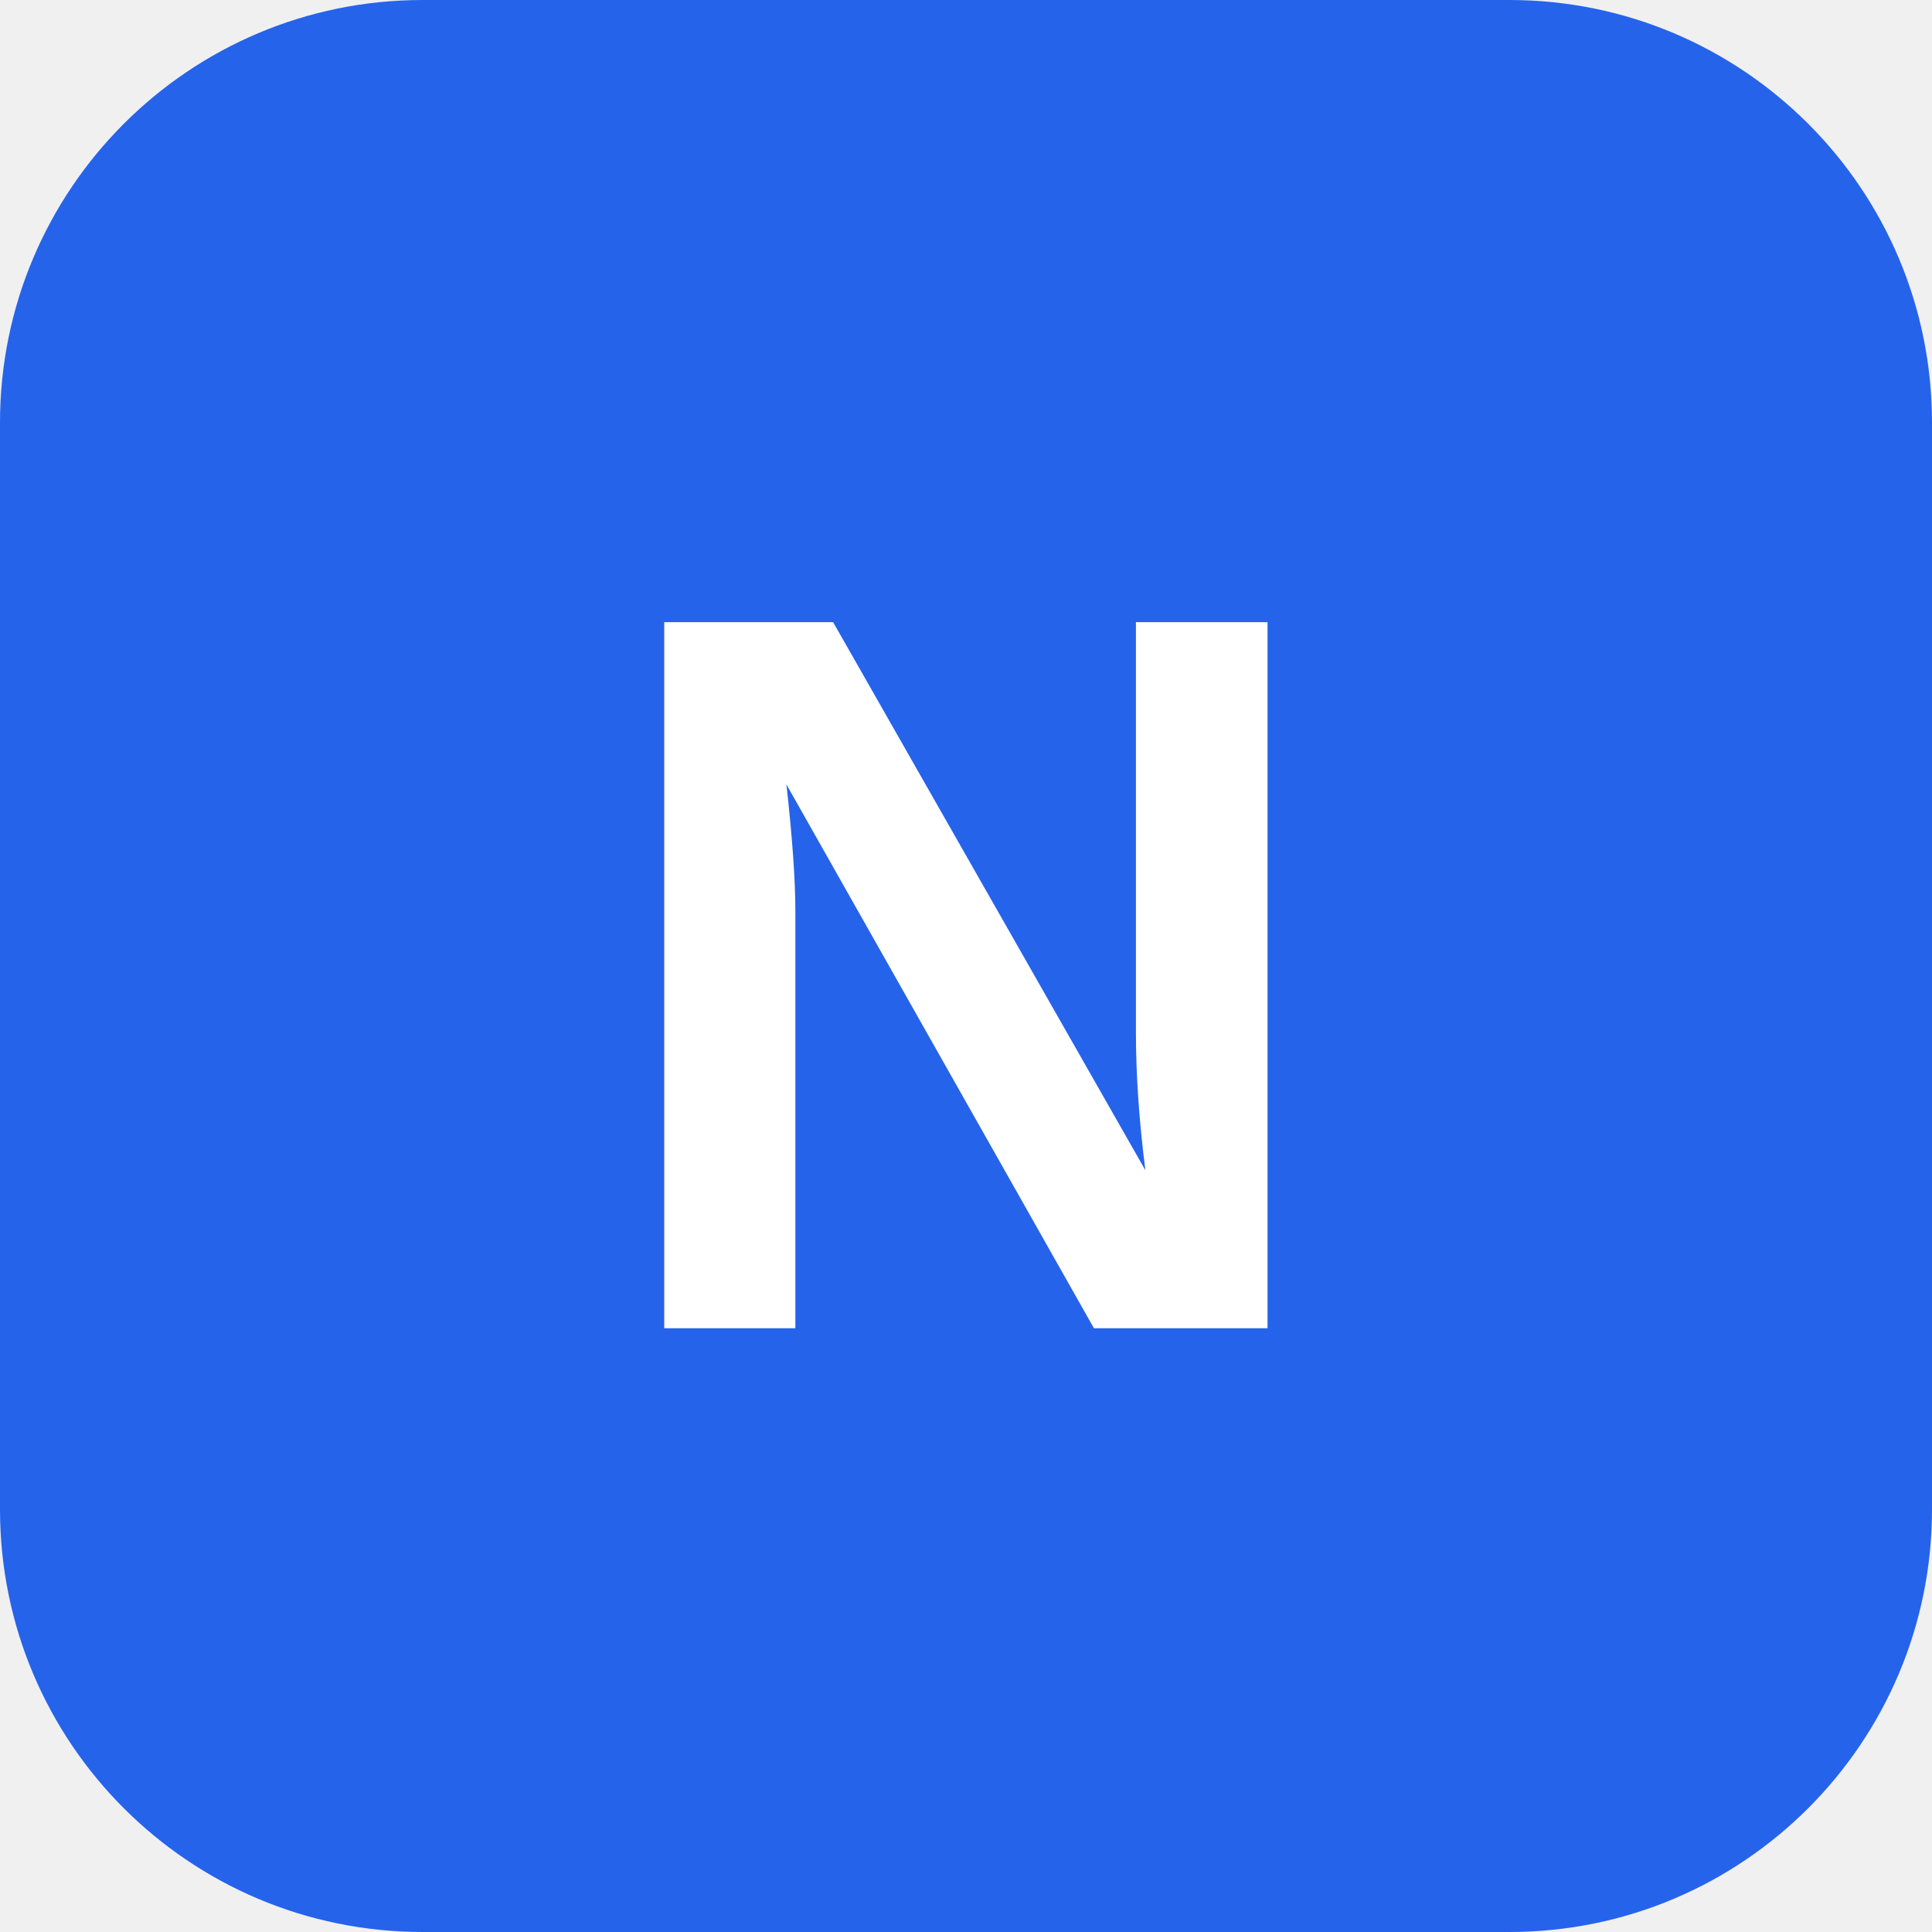
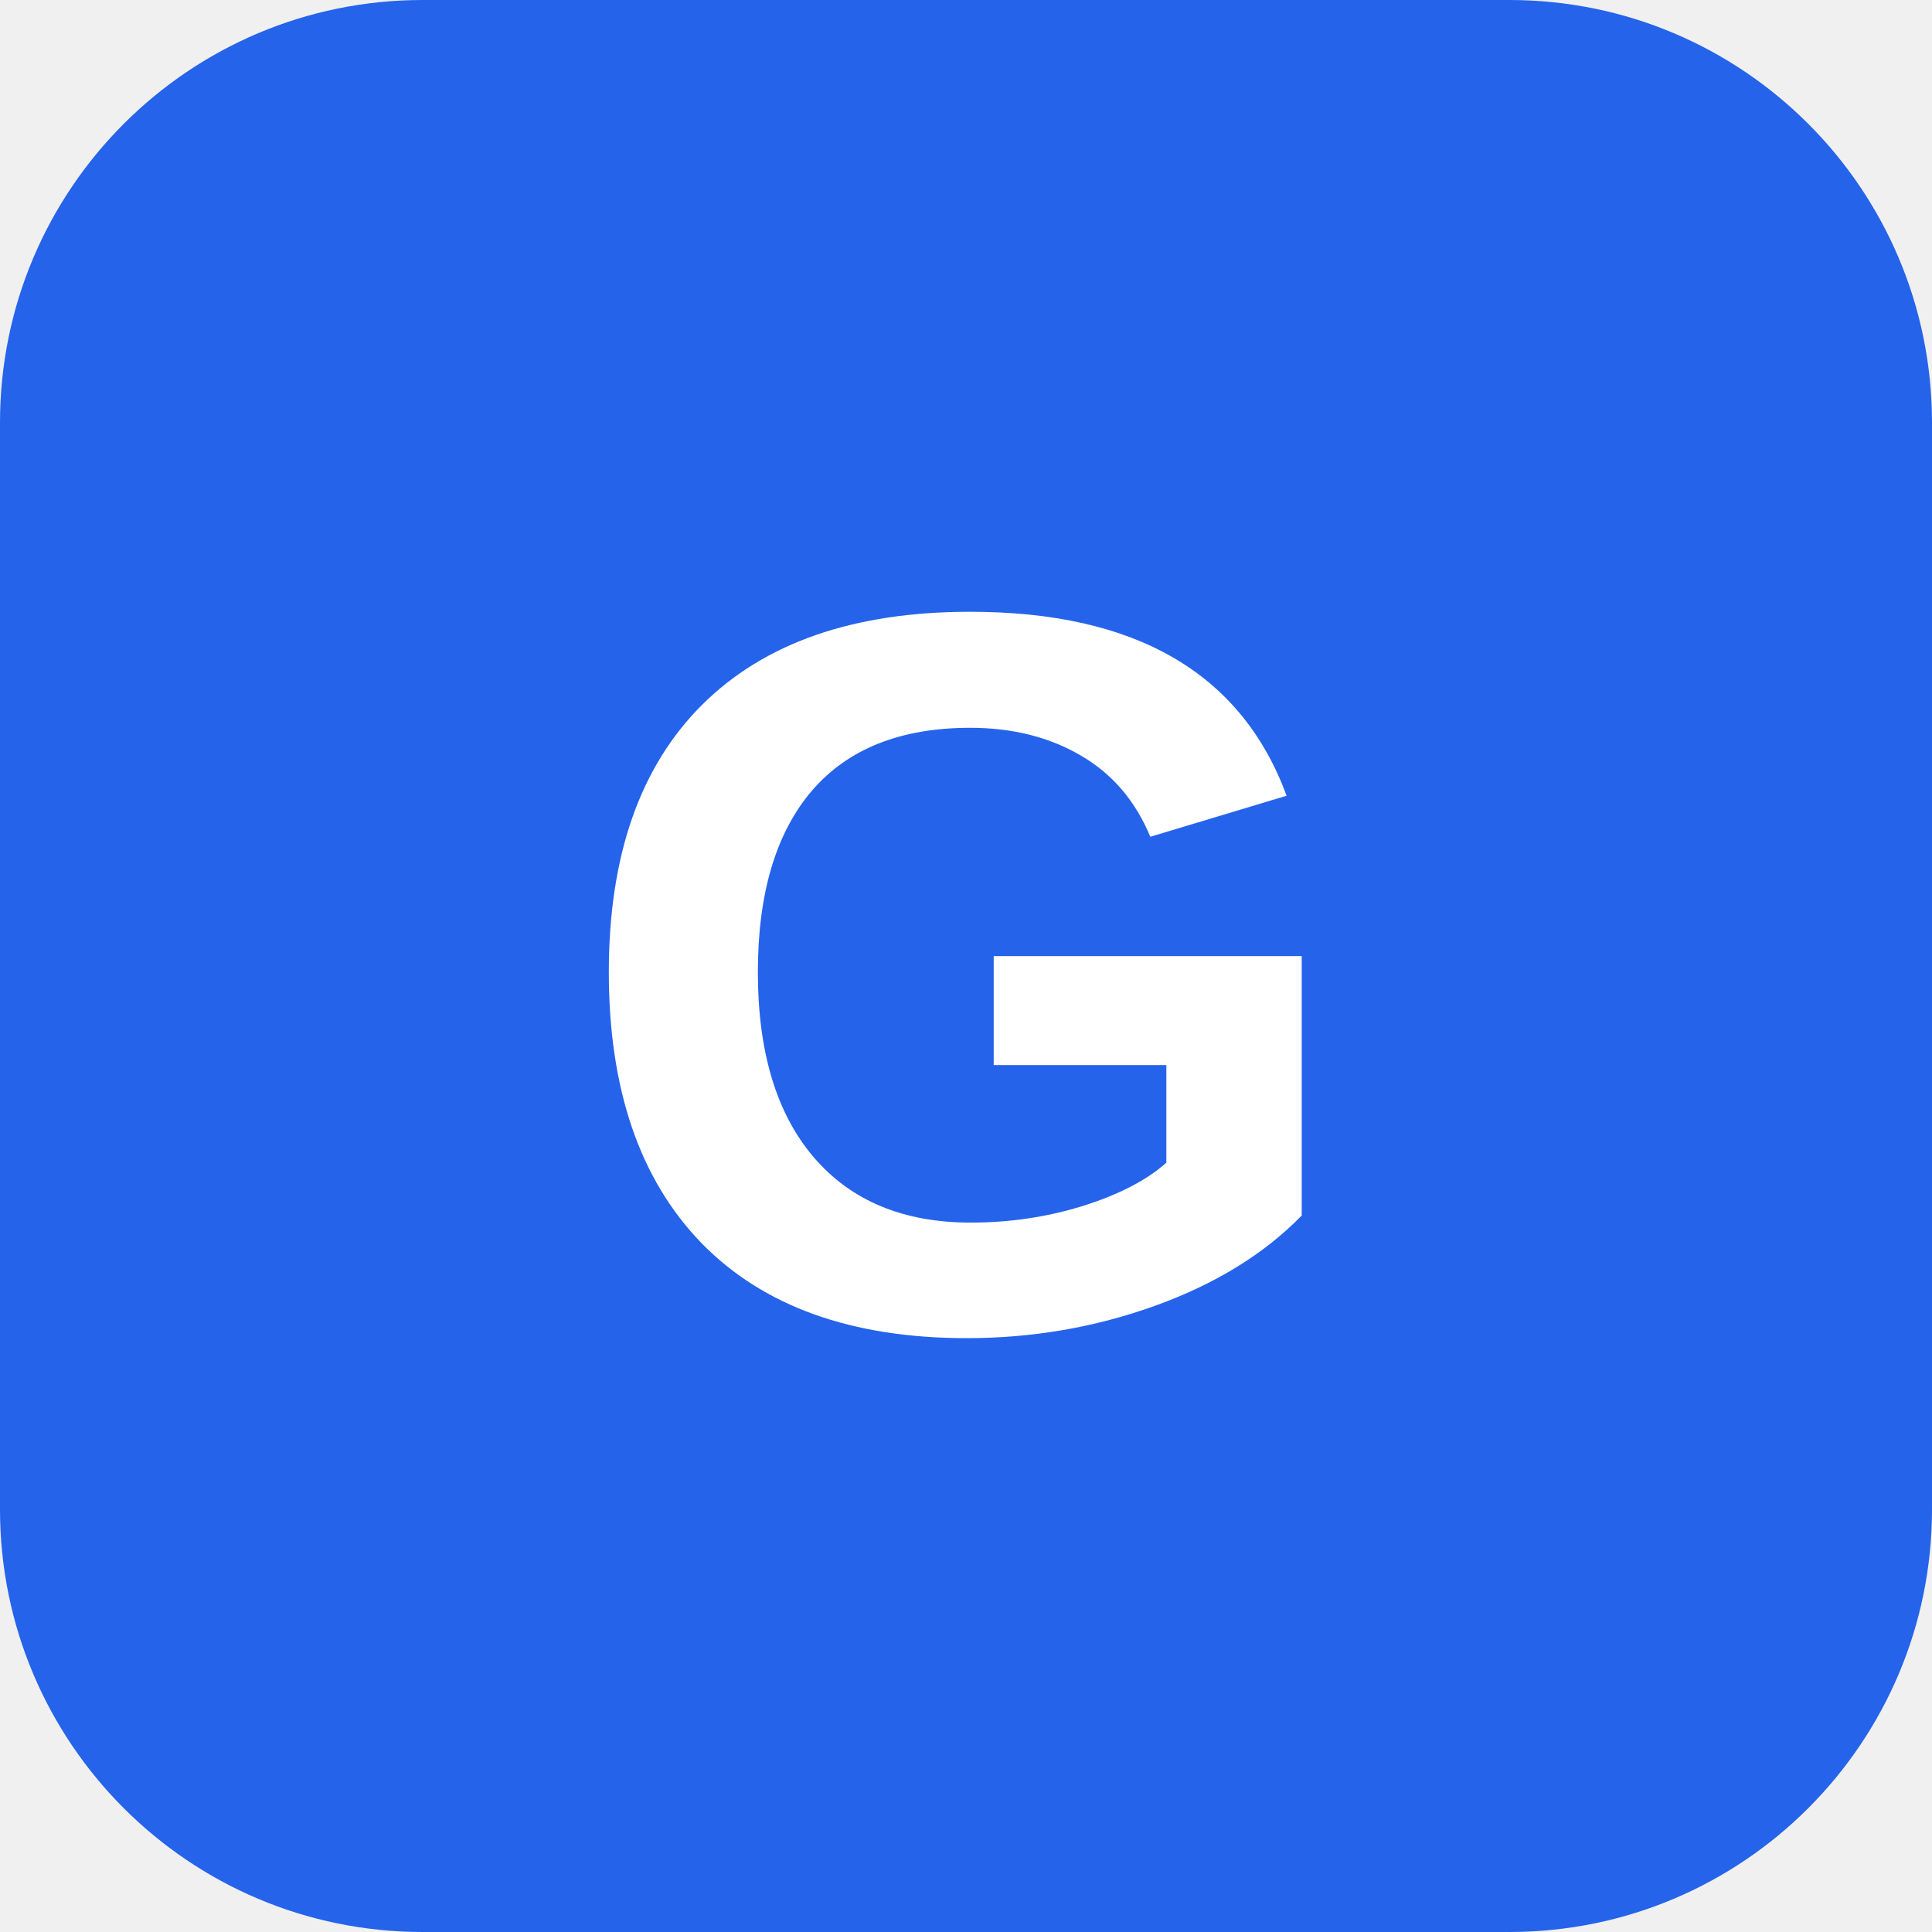
<svg xmlns="http://www.w3.org/2000/svg" viewBox="0 0 64 64">
  <rect width="64" height="64" rx="14" fill="#2563eb" />
-   <text x="32" y="44" font-family="Arial, sans-serif" font-size="34" font-weight="bold" fill="#ffffff" text-anchor="middle">N</text>
+   <text x="32" y="44" font-family="Arial, sans-serif" font-size="34" font-weight="bold" fill="#ffffff" text-anchor="middle">G</text>
</svg>
